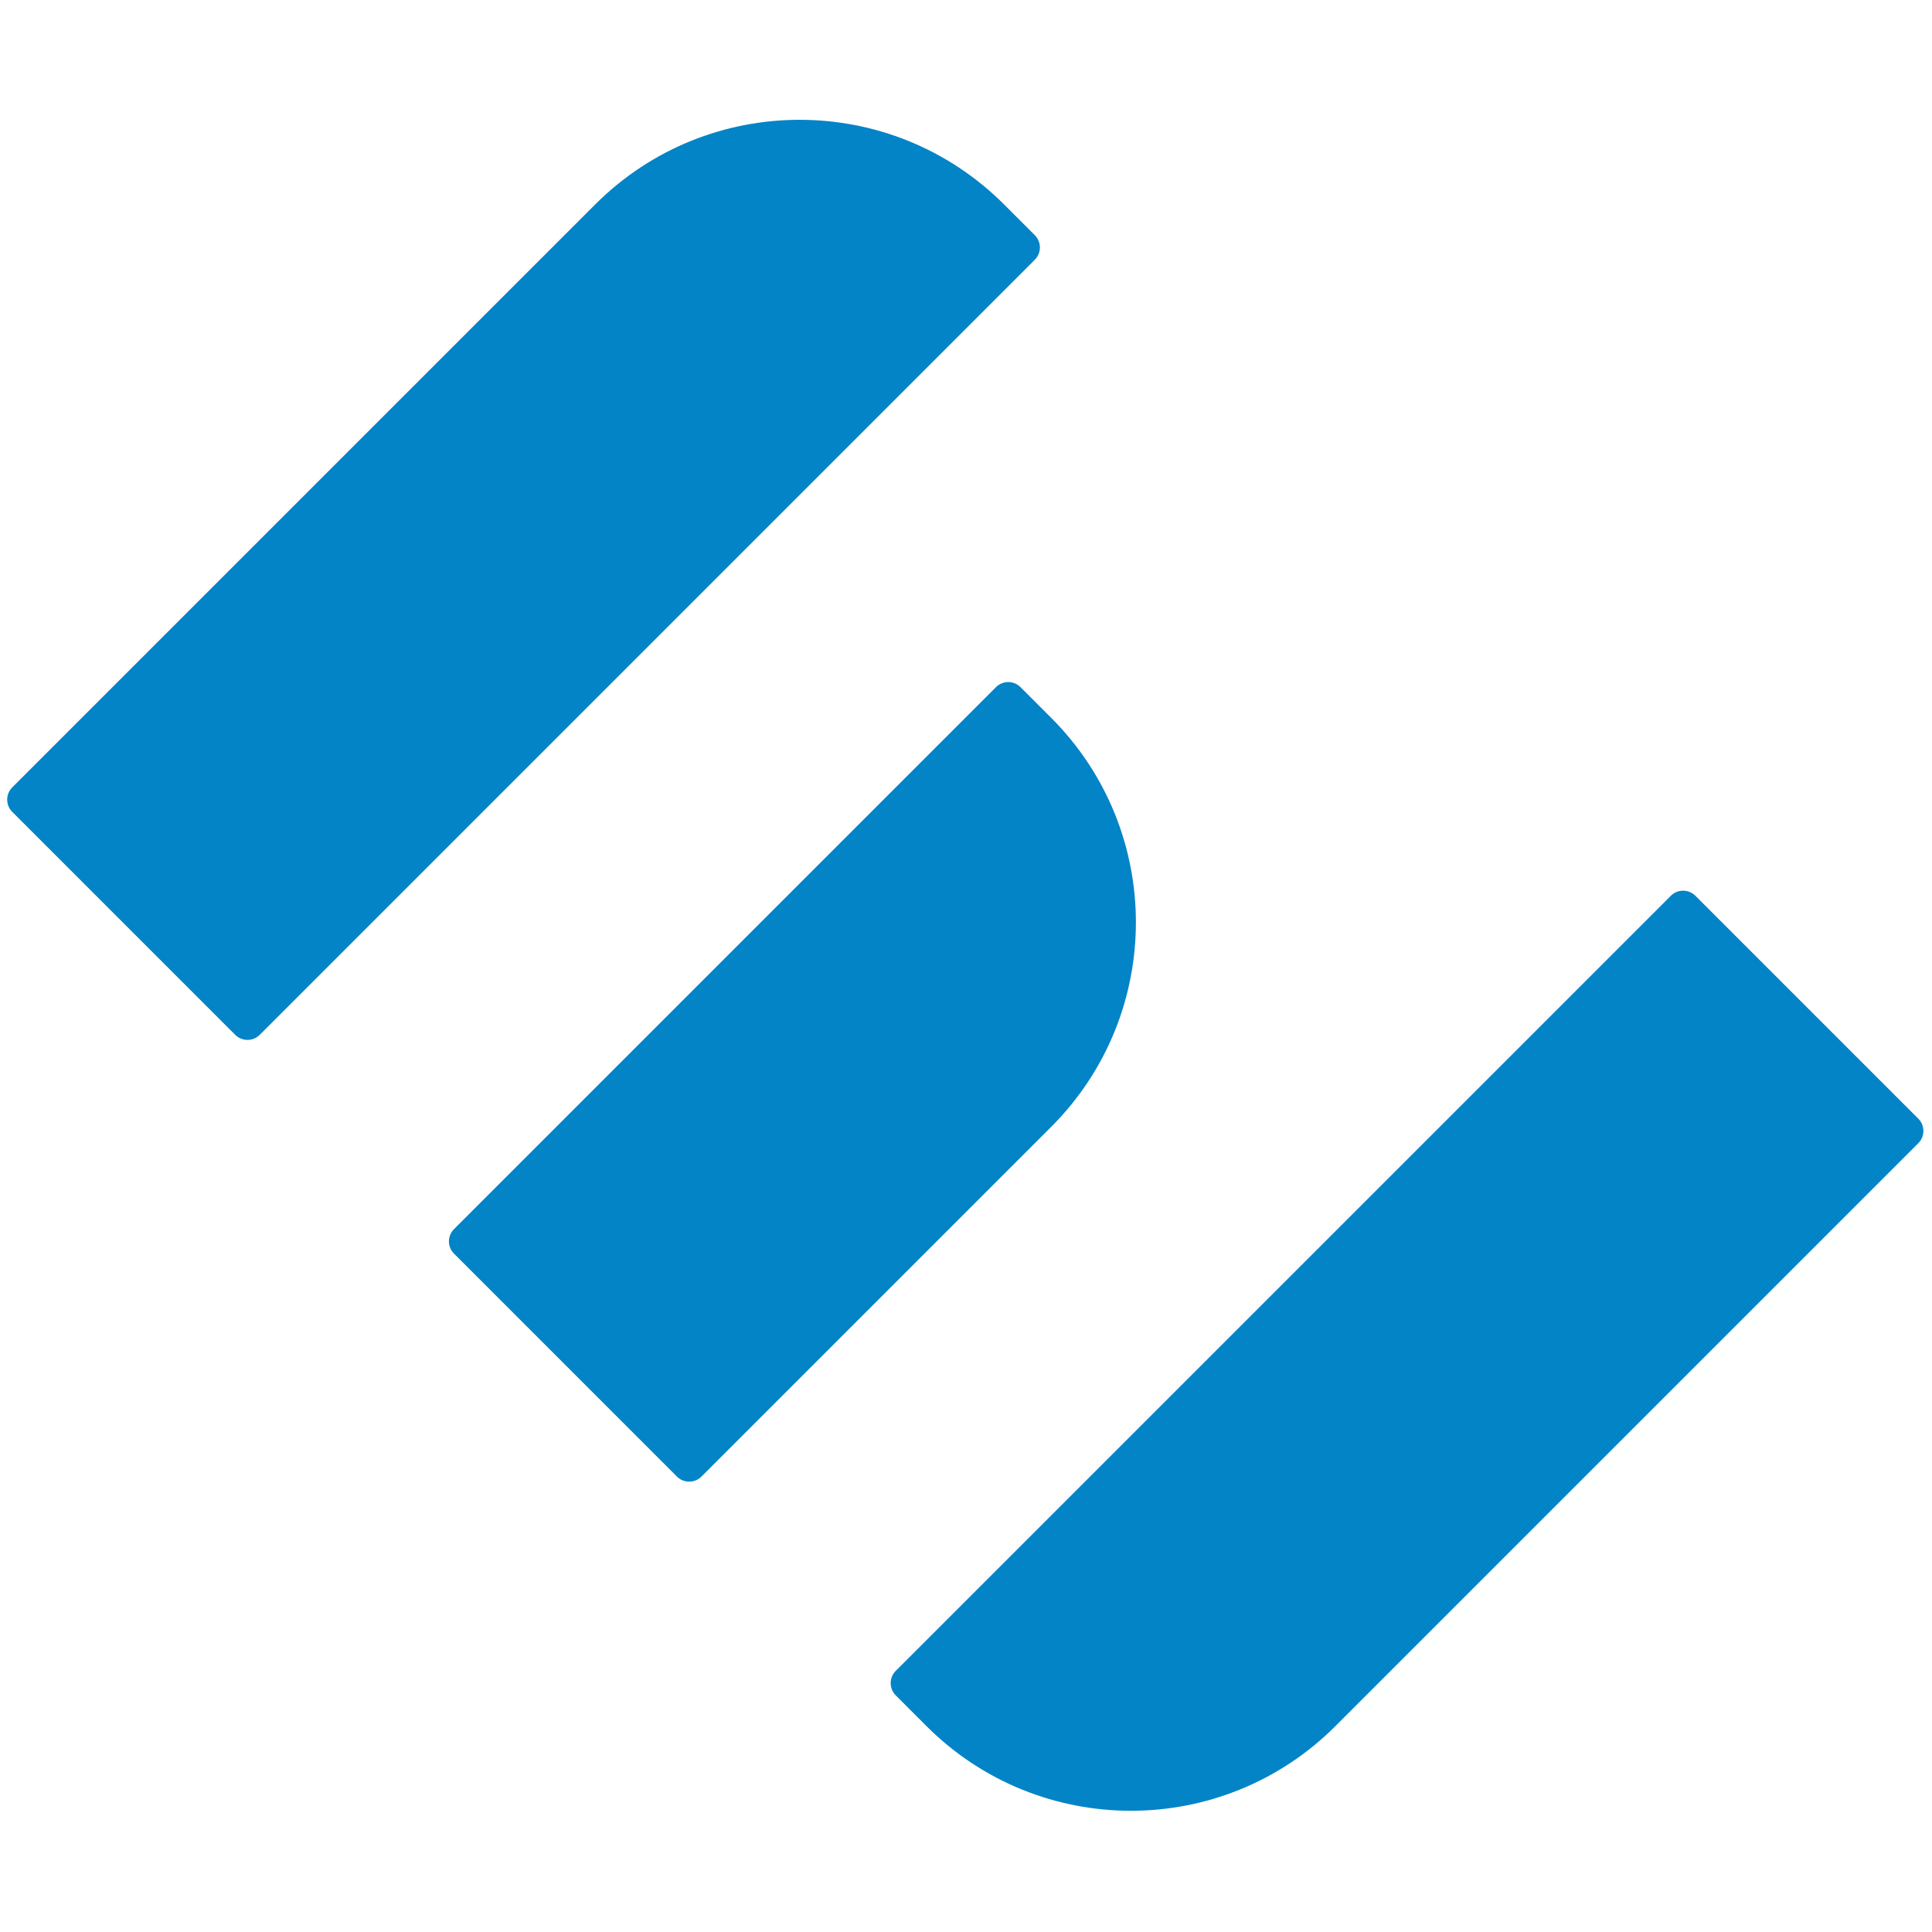
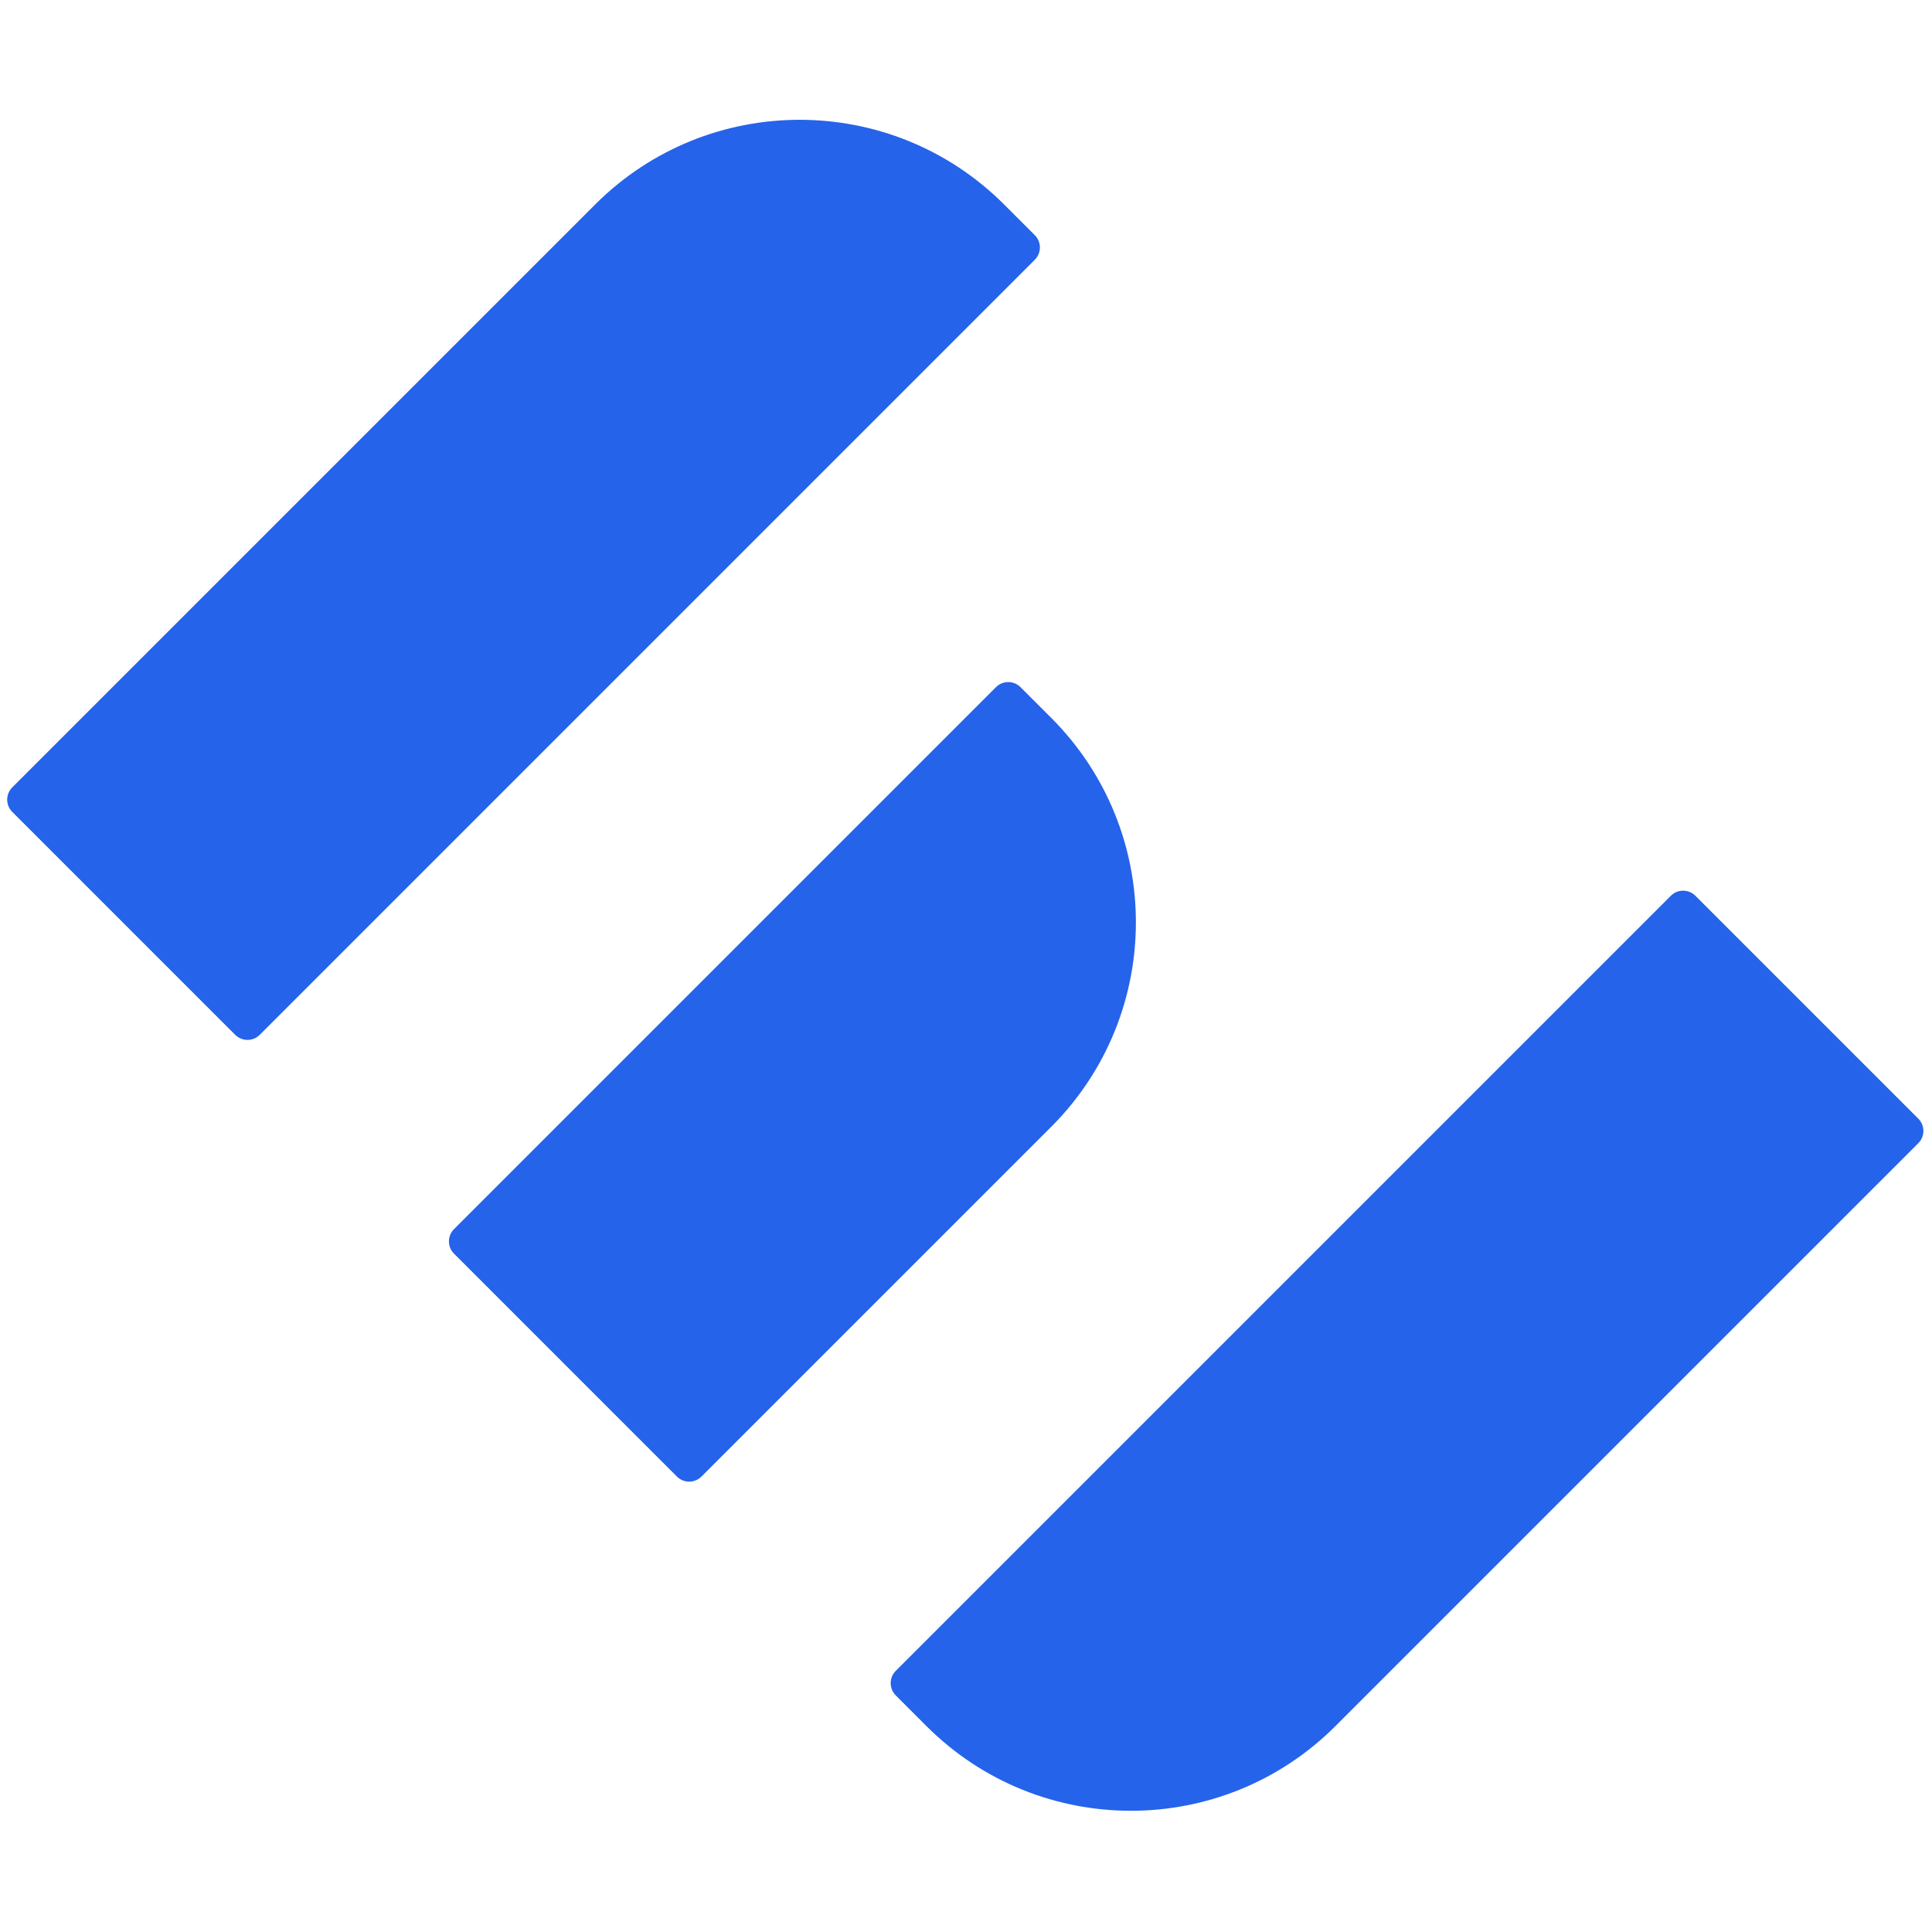
<svg xmlns="http://www.w3.org/2000/svg" width="668" height="668" viewBox="0 0 668 668" fill="none">
  <style>
-   path { fill: #0284c7; }
+   path { fill: #2563eb; }
  @media (prefers-color-scheme: dark) {
-     path { fill: #7dd3fc; }
+     path { fill: #60a5fa; }
  }
</style>
  <path d="M309.713 586.192C307.37 583.848 307.37 580.049 309.713 577.706L577.706 309.713C580.049 307.37 583.848 307.37 586.192 309.713L663.266 386.787C665.609 389.131 665.609 392.93 663.266 395.273L461.741 596.798C422.688 635.851 359.372 635.851 320.319 596.798L309.713 586.192Z" />
  <path d="M156.978 433.456C154.635 431.113 154.635 427.314 156.978 424.971L344.361 237.588C346.704 235.245 350.503 235.245 352.846 237.588L363.453 248.194C402.505 287.247 402.505 350.563 363.453 389.616L242.538 510.531C240.194 512.874 236.395 512.874 234.052 510.531L156.978 433.456Z" />
  <path d="M4.243 280.721C1.899 278.378 1.899 274.579 4.243 272.236L205.768 70.711C244.821 31.658 308.137 31.658 347.189 70.711L357.796 81.317C360.139 83.66 360.139 87.459 357.796 89.803L89.803 357.796C87.459 360.139 83.66 360.139 81.317 357.796L4.243 280.721Z" />
</svg>
